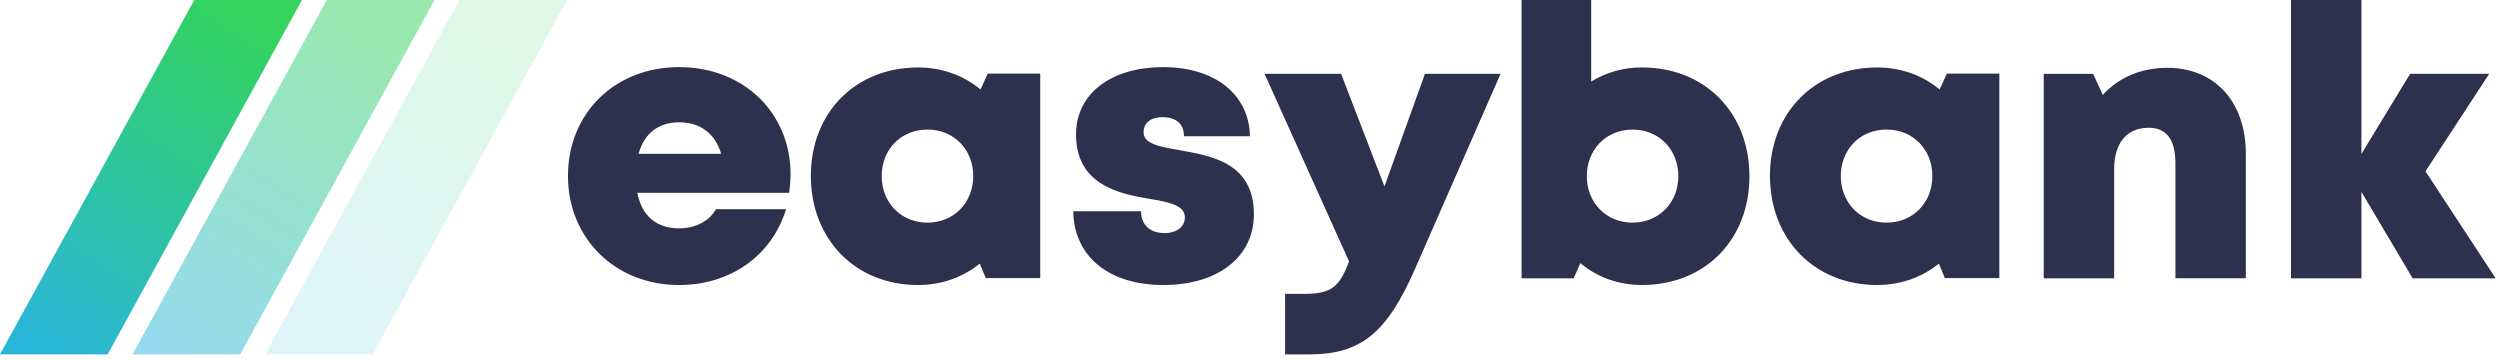
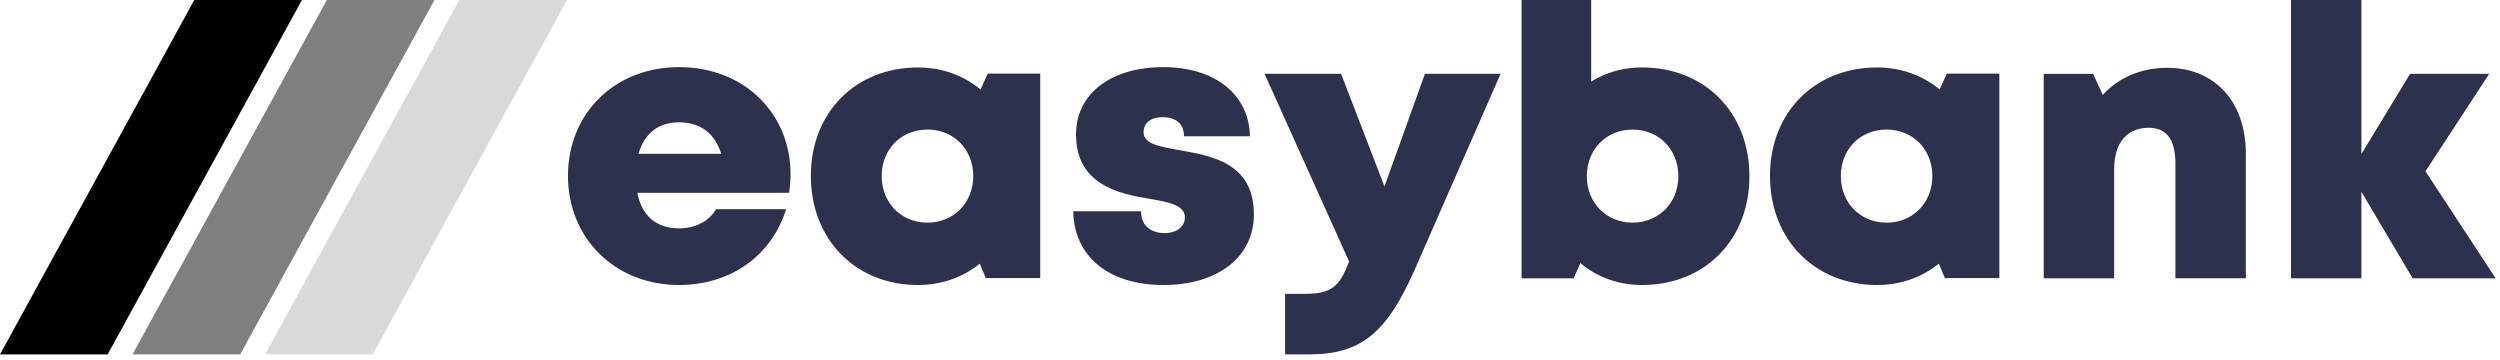
<svg xmlns="http://www.w3.org/2000/svg" width="139" height="20">
  <defs>
    <linearGradient id="a" x1="72.195%" x2="17.503%" y1="0%" y2="100%">
-       <stop offset="0%" stop-color="#33D35E" />
-       <stop offset="100%" stop-color="#2AB6D9" />
+       <stop offset="0%" stopColor="#33D35E" />
+       <stop offset="100%" stopColor="#2AB6D9" />
    </linearGradient>
  </defs>
-   <g fill="none" fill-rule="evenodd">
-     <path fill="#2D314D" fill-rule="nonzero" d="M37.754 15.847c2.852 0 5.152-1.622 5.952-4.216h-3.897c-.376.665-1.14 1.066-2.055 1.066-1.237 0-2.065-.674-2.32-1.978h8.44c.051-.352.081-.694.081-1.037 0-3.335-2.537-5.95-6.201-5.95-3.568 0-6.175 2.564-6.175 6.049 0 3.473 2.628 6.066 6.175 6.066zm2.344-7.297h-4.596c.317-1.129 1.11-1.749 2.252-1.749 1.181 0 2 .613 2.344 1.75zm10.946 7.296c1.32 0 2.5-.434 3.43-1.188l.336.804h3.027V4.093h-2.919l-.4.88c-.94-.775-2.135-1.222-3.474-1.222-3.476 0-5.961 2.505-5.961 6.026 0 3.533 2.485 6.07 5.961 6.07zm.524-3.467c-1.467 0-2.545-1.108-2.545-2.593 0-1.475 1.069-2.583 2.545-2.583 1.466 0 2.544 1.108 2.544 2.583 0 1.485-1.078 2.593-2.544 2.593zm13.123 3.467c3.02 0 5.025-1.554 5.025-3.93 0-2.883-2.387-3.256-4.183-3.575-1.08-.193-1.95-.344-1.95-.99 0-.527.422-.838 1.05-.838.71 0 1.197.337 1.197 1.063h3.667c-.044-2.303-1.92-3.843-4.816-3.843-2.912 0-4.854 1.47-4.854 3.75 0 2.757 2.337 3.289 4.1 3.574 1.092.181 1.952.368 1.952 1.024 0 .587-.543.88-1.116.88-.742 0-1.32-.383-1.32-1.214h-3.77c.036 2.463 1.919 4.1 5.018 4.1zm8.1 3.858c2.936 0 4.344-1.257 5.877-4.736l4.764-10.863h-4.206l-2.249 6.263-2.412-6.263H70.31l4.698 10.43c-.53 1.414-.983 1.804-2.48 1.804H71.45v3.365h1.341zm18.504-3.858c3.5 0 5.973-2.515 5.973-6.048S94.796 3.75 91.295 3.75a5.332 5.332 0 00-2.825.784V0H84.6v15.474h2.897l.37-.844c.923.771 2.102 1.216 3.428 1.216zm-.523-3.467c-1.467 0-2.545-1.108-2.545-2.58 0-1.486 1.078-2.594 2.545-2.594 1.466 0 2.544 1.108 2.544 2.593 0 1.473-1.087 2.58-2.544 2.58zm13.598 3.467c1.32 0 2.5-.434 3.43-1.188l.336.804h3.027V4.093h-2.918l-.401.88c-.939-.775-2.135-1.222-3.474-1.222-3.476 0-5.96 2.505-5.96 6.026 0 3.533 2.484 6.07 5.96 6.07zm.524-3.467c-1.467 0-2.545-1.108-2.545-2.593 0-1.475 1.07-2.583 2.545-2.583 1.467 0 2.545 1.108 2.545 2.583 0 1.485-1.078 2.593-2.545 2.593zm12.653 3.095V9.403c0-1.447.702-2.3 1.923-2.3.986 0 1.483.657 1.483 1.98v6.39h3.915V8.543c0-2.897-1.733-4.773-4.373-4.773-1.47 0-2.733.565-3.58 1.508l-.537-1.172h-2.747v11.369h3.916zm13.748 0v-4.808l2.848 4.808h4.616l-3.902-5.95 3.543-5.419h-4.397l-2.708 4.454V0h-3.916v15.474h3.916z" />
+   <g fill="none" fillRule="evenodd">
+     <path fill="#2D314D" fillRule="nonzero" d="M37.754 15.847c2.852 0 5.152-1.622 5.952-4.216h-3.897c-.376.665-1.14 1.066-2.055 1.066-1.237 0-2.065-.674-2.32-1.978h8.44c.051-.352.081-.694.081-1.037 0-3.335-2.537-5.95-6.201-5.95-3.568 0-6.175 2.564-6.175 6.049 0 3.473 2.628 6.066 6.175 6.066zm2.344-7.297h-4.596c.317-1.129 1.11-1.749 2.252-1.749 1.181 0 2 .613 2.344 1.75zm10.946 7.296c1.32 0 2.5-.434 3.43-1.188l.336.804h3.027V4.093h-2.919l-.4.88c-.94-.775-2.135-1.222-3.474-1.222-3.476 0-5.961 2.505-5.961 6.026 0 3.533 2.485 6.07 5.961 6.07zm.524-3.467c-1.467 0-2.545-1.108-2.545-2.593 0-1.475 1.069-2.583 2.545-2.583 1.466 0 2.544 1.108 2.544 2.583 0 1.485-1.078 2.593-2.544 2.593zm13.123 3.467c3.02 0 5.025-1.554 5.025-3.93 0-2.883-2.387-3.256-4.183-3.575-1.08-.193-1.95-.344-1.95-.99 0-.527.422-.838 1.05-.838.71 0 1.197.337 1.197 1.063h3.667c-.044-2.303-1.92-3.843-4.816-3.843-2.912 0-4.854 1.47-4.854 3.75 0 2.757 2.337 3.289 4.1 3.574 1.092.181 1.952.368 1.952 1.024 0 .587-.543.88-1.116.88-.742 0-1.32-.383-1.32-1.214h-3.77c.036 2.463 1.919 4.1 5.018 4.1zm8.1 3.858c2.936 0 4.344-1.257 5.877-4.736l4.764-10.863h-4.206l-2.249 6.263-2.412-6.263H70.31l4.698 10.43c-.53 1.414-.983 1.804-2.48 1.804H71.45v3.365h1.341zm18.504-3.858c3.5 0 5.973-2.515 5.973-6.048S94.796 3.75 91.295 3.75a5.332 5.332 0 00-2.825.784V0H84.6v15.474h2.897l.37-.844c.923.771 2.102 1.216 3.428 1.216zm-.523-3.467c-1.467 0-2.545-1.108-2.545-2.58 0-1.486 1.078-2.594 2.545-2.594 1.466 0 2.544 1.108 2.544 2.593 0 1.473-1.087 2.58-2.544 2.58zm13.598 3.467c1.32 0 2.5-.434 3.43-1.188l.336.804h3.027V4.093h-2.918l-.401.88c-.939-.775-2.135-1.222-3.474-1.222-3.476 0-5.96 2.505-5.96 6.026 0 3.533 2.484 6.07 5.96 6.07zm.524-3.467c-1.467 0-2.545-1.108-2.545-2.593 0-1.475 1.07-2.583 2.545-2.583 1.467 0 2.545 1.108 2.545 2.583 0 1.485-1.078 2.593-2.545 2.593zm12.653 3.095V9.403c0-1.447.702-2.3 1.923-2.3.986 0 1.483.657 1.483 1.98v6.39h3.915V8.543c0-2.897-1.733-4.773-4.373-4.773-1.47 0-2.733.565-3.58 1.508l-.537-1.172h-2.747v11.369h3.916zm13.748 0v-4.808l2.848 4.808h4.616l-3.902-5.95 3.543-5.419h-4.397l-2.708 4.454V0h-3.916v15.474h3.916z" />
    <g fill="url(#a)">
      <path d="M10.802 0L0 19.704h5.986L16.789 0z" />
      <path opacity=".5" d="M18.171 0L7.368 19.704h5.986L24.157 0z" />
      <path opacity=".15" d="M25.539 0L14.737 19.704h5.986L31.525 0z" />
    </g>
  </g>
</svg>
